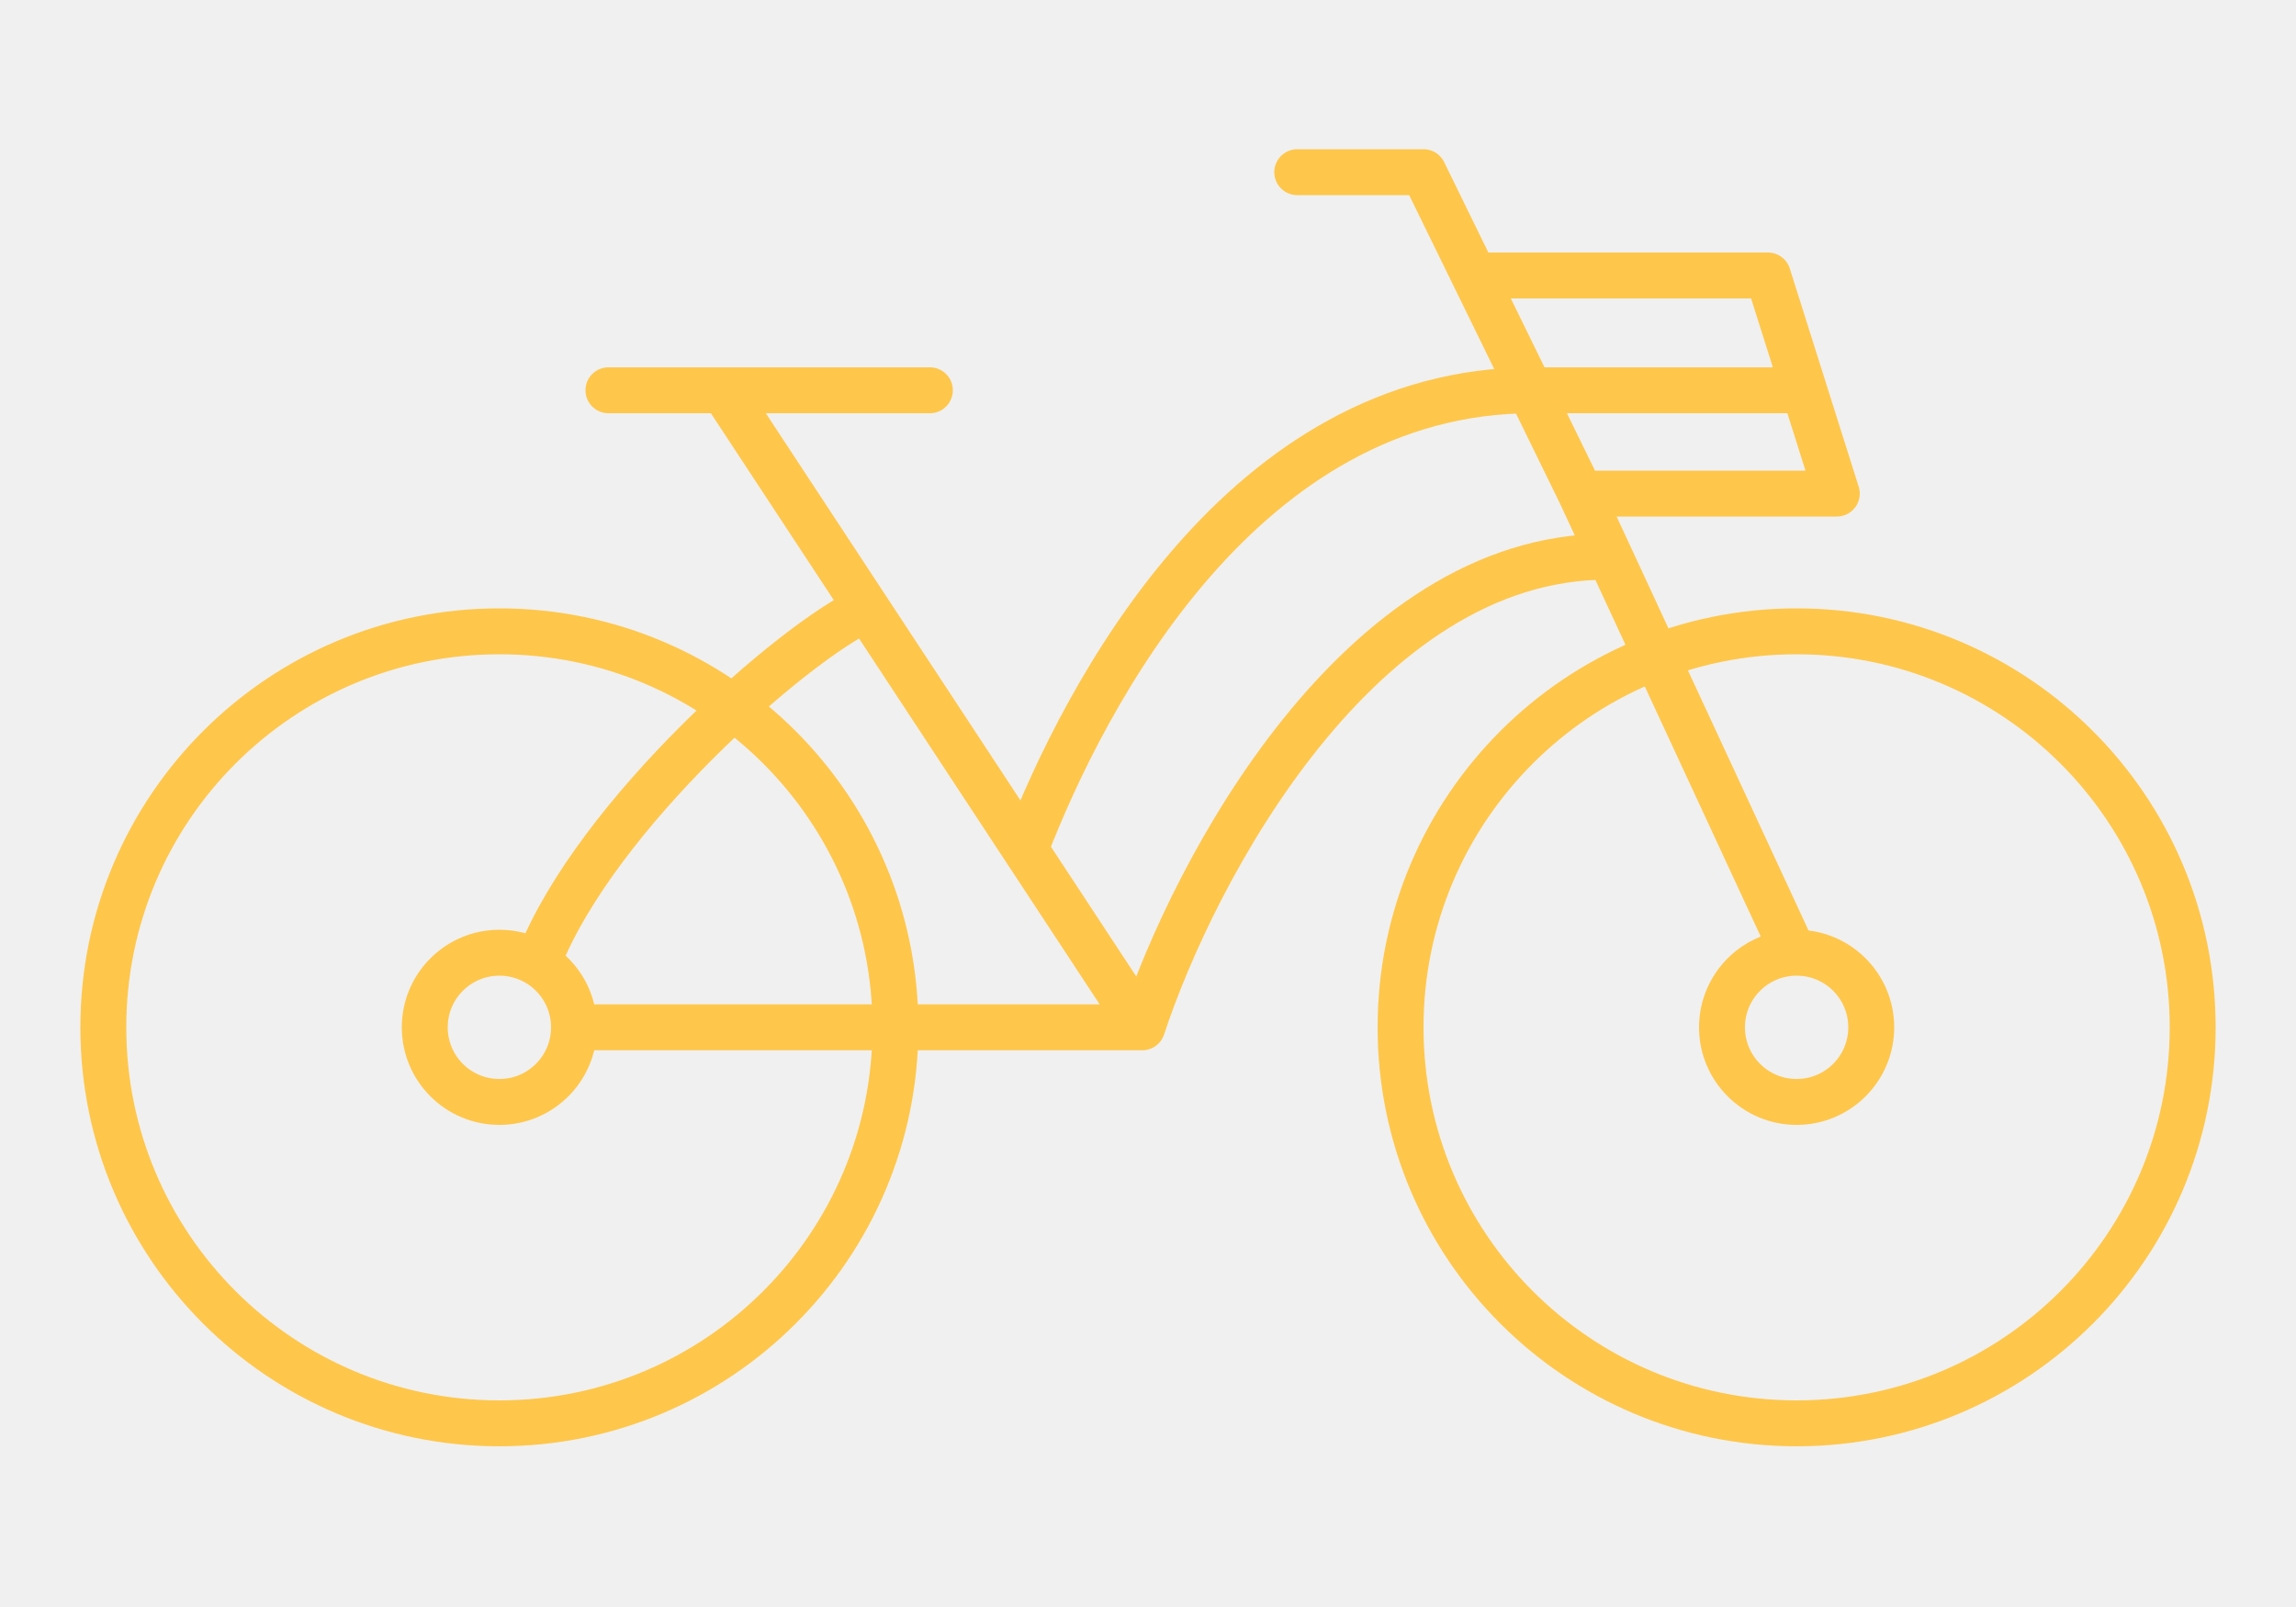
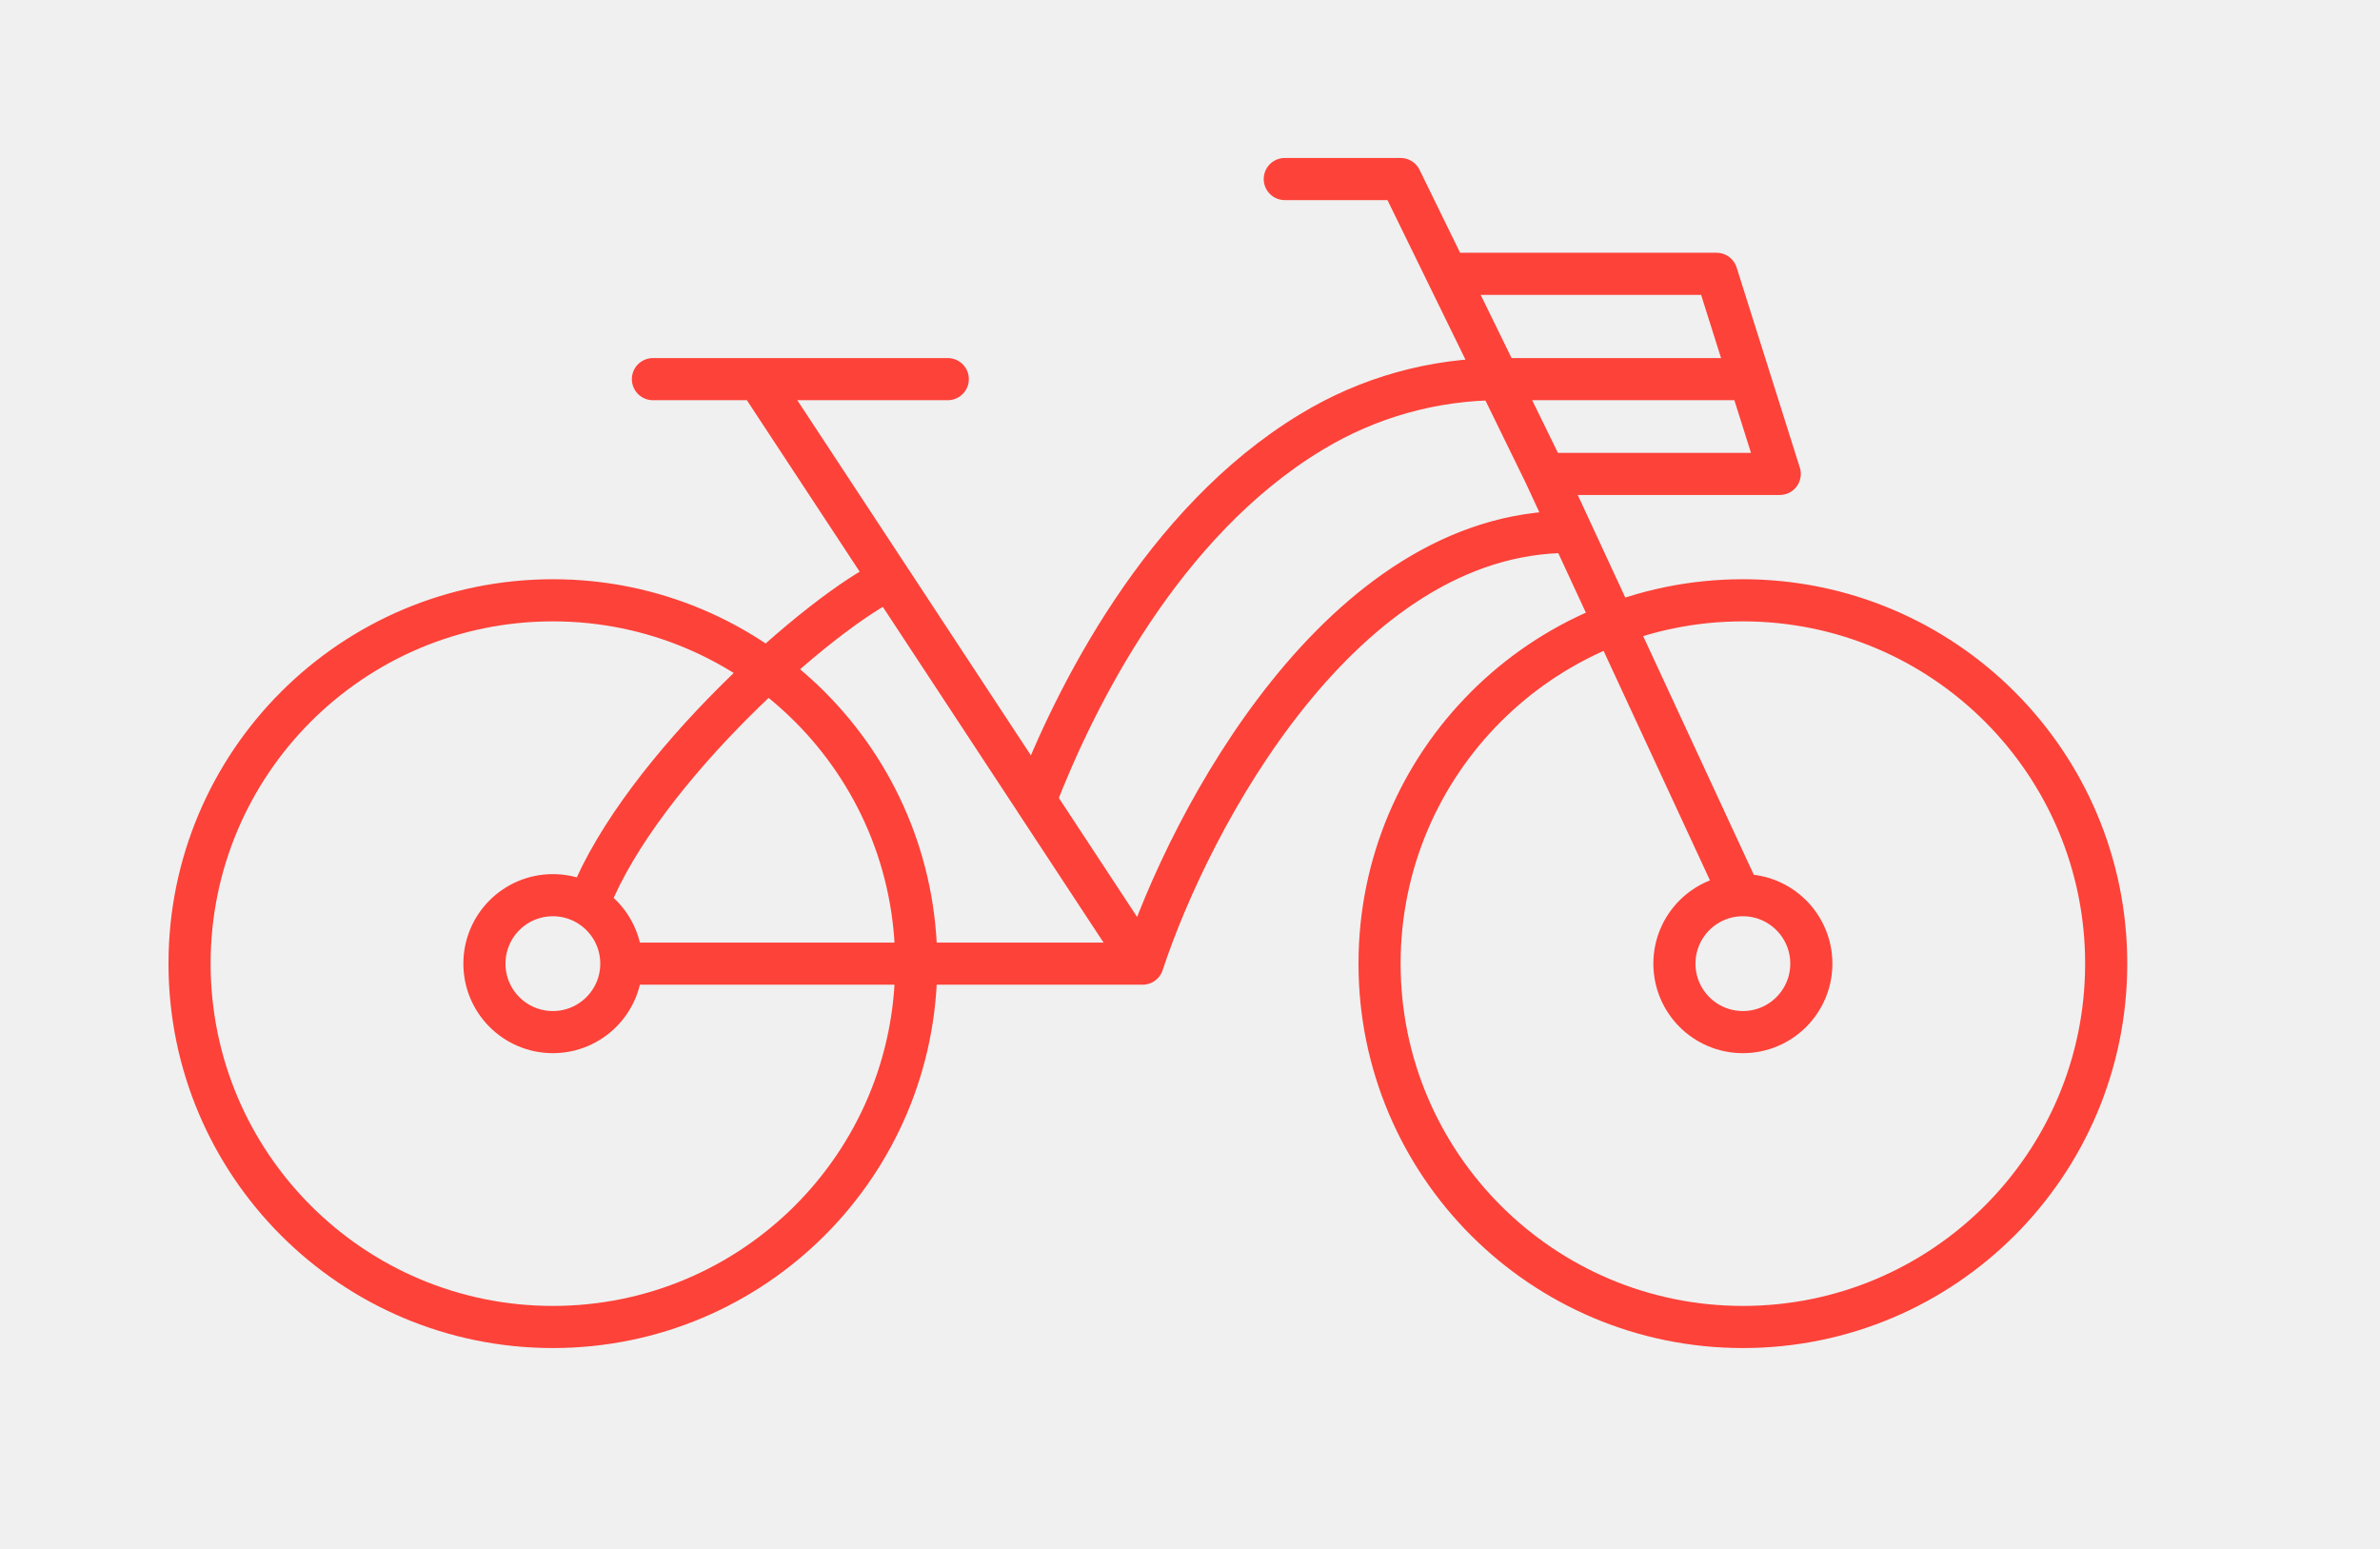
- <svg xmlns="http://www.w3.org/2000/svg" width="200" height="140" fill="none">
-   <path d="M50.5 89.5h49m0 0L89.306 74M99.5 89.5c4.5-13.667 18.9-41 40.5-41M75.496 53L63 34m12.496 19C69 56 52 71 47 83.5M75.496 53l13.81 21M63 34H53m10 0h18m8.306 40C94.5 60.5 108.3 34 133.5 34H157m-44-19h11l4.4 9M156 82.5L137.689 43m0 0H160l-6-19h-25.6m9.289 19L128.4 24M78 89.5c0 19.054-15.446 34.5-34.5 34.5C24.446 124 9 108.554 9 89.5 9 70.446 24.446 55 43.5 55 62.554 55 78 70.446 78 89.5zm-28 0a6.5 6.5 0 1 1-13 0 6.5 6.5 0 0 1 13 0zm141 0c0 19.054-15.446 34.5-34.5 34.5-19.054 0-34.5-15.446-34.5-34.5 0-19.054 15.446-34.5 34.5-34.5 19.054 0 34.5 15.446 34.5 34.5zm-28 0a6.5 6.5 0 1 1-13 0 6.5 6.5 0 0 1 13 0z" stroke="#FEC74B" stroke-width="4" stroke-linecap="round" stroke-linejoin="round" />
+ <svg xmlns="http://www.w3.org/2000/svg" width="226" height="147" viewBox="0 0 226 147">
+   <g id="passeio" transform="translate(-257 -635)">
+     <g id="Rectangle_38" data-name="Rectangle 38" transform="translate(257 635)" fill="#fff" stroke="#707070" stroke-width="1" opacity="0">
+       <rect width="226" height="147" stroke="none" />
+       <rect x="0.5" y="0.5" width="225" height="146" fill="none" />
+     </g>
+     <path id="passeio-2" data-name="passeio" d="M50.5,89.5h49m0,0L89.306,74M99.5,89.5c4.5-13.667,18.9-41,40.5-41M75.5,53,63,34M75.5,53C69,56,52,71,47,83.5M75.5,53l13.81,21M63,34H53m10,0H81m8.306,40c3.766-9.787,12.055-26.408,26.169-34.952A34.5,34.5,0,0,1,133.5,34H157M113,15h11l4.4,9M156,82.5,137.689,43m0,0H160l-6-19H128.4m9.289,19L128.4,24M78,89.5A34.5,34.5,0,1,1,43.5,55,34.5,34.5,0,0,1,78,89.5Zm-28,0A6.5,6.5,0,1,1,43.5,83,6.5,6.5,0,0,1,50,89.5Zm141,0A34.5,34.5,0,1,1,156.5,55,34.5,34.5,0,0,1,191,89.5Zm-28,0a6.5,6.5,0,1,1-6.5-6.5A6.5,6.5,0,0,1,163,89.5Z" transform="translate(266 637)" fill="none" stroke="#fd4239" stroke-linecap="round" stroke-linejoin="round" stroke-width="4" />
+   </g>
</svg>
